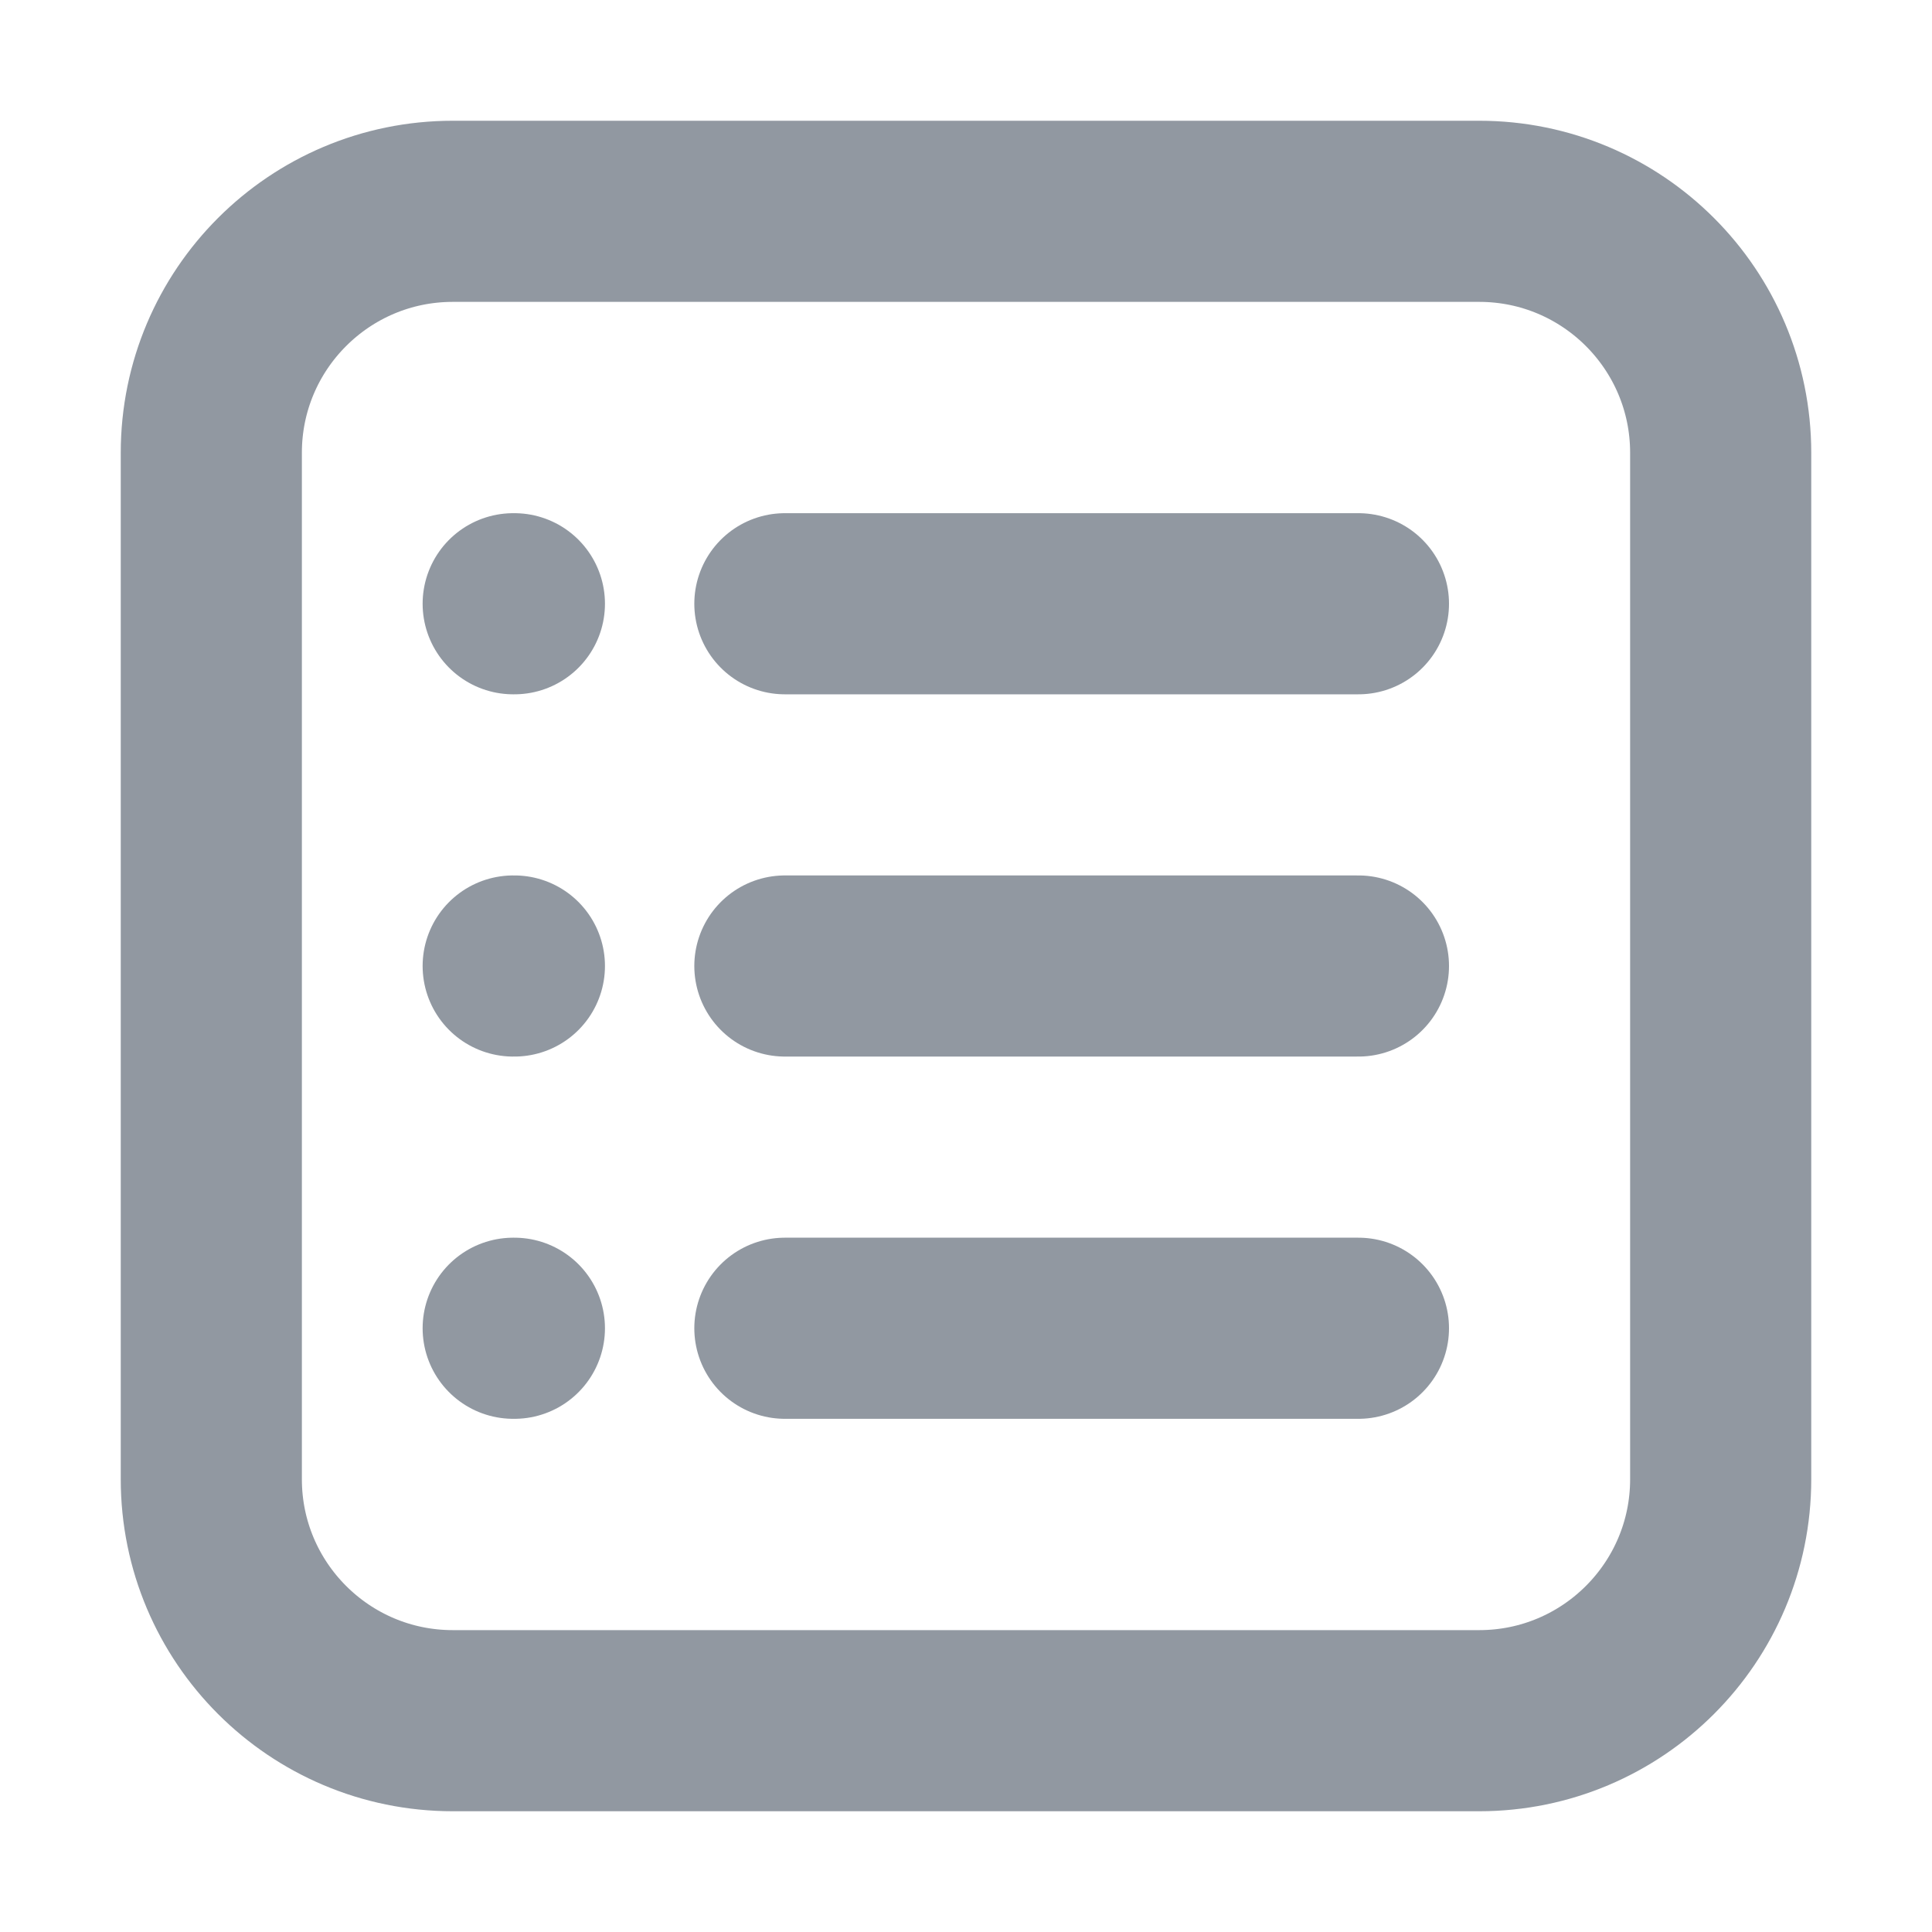
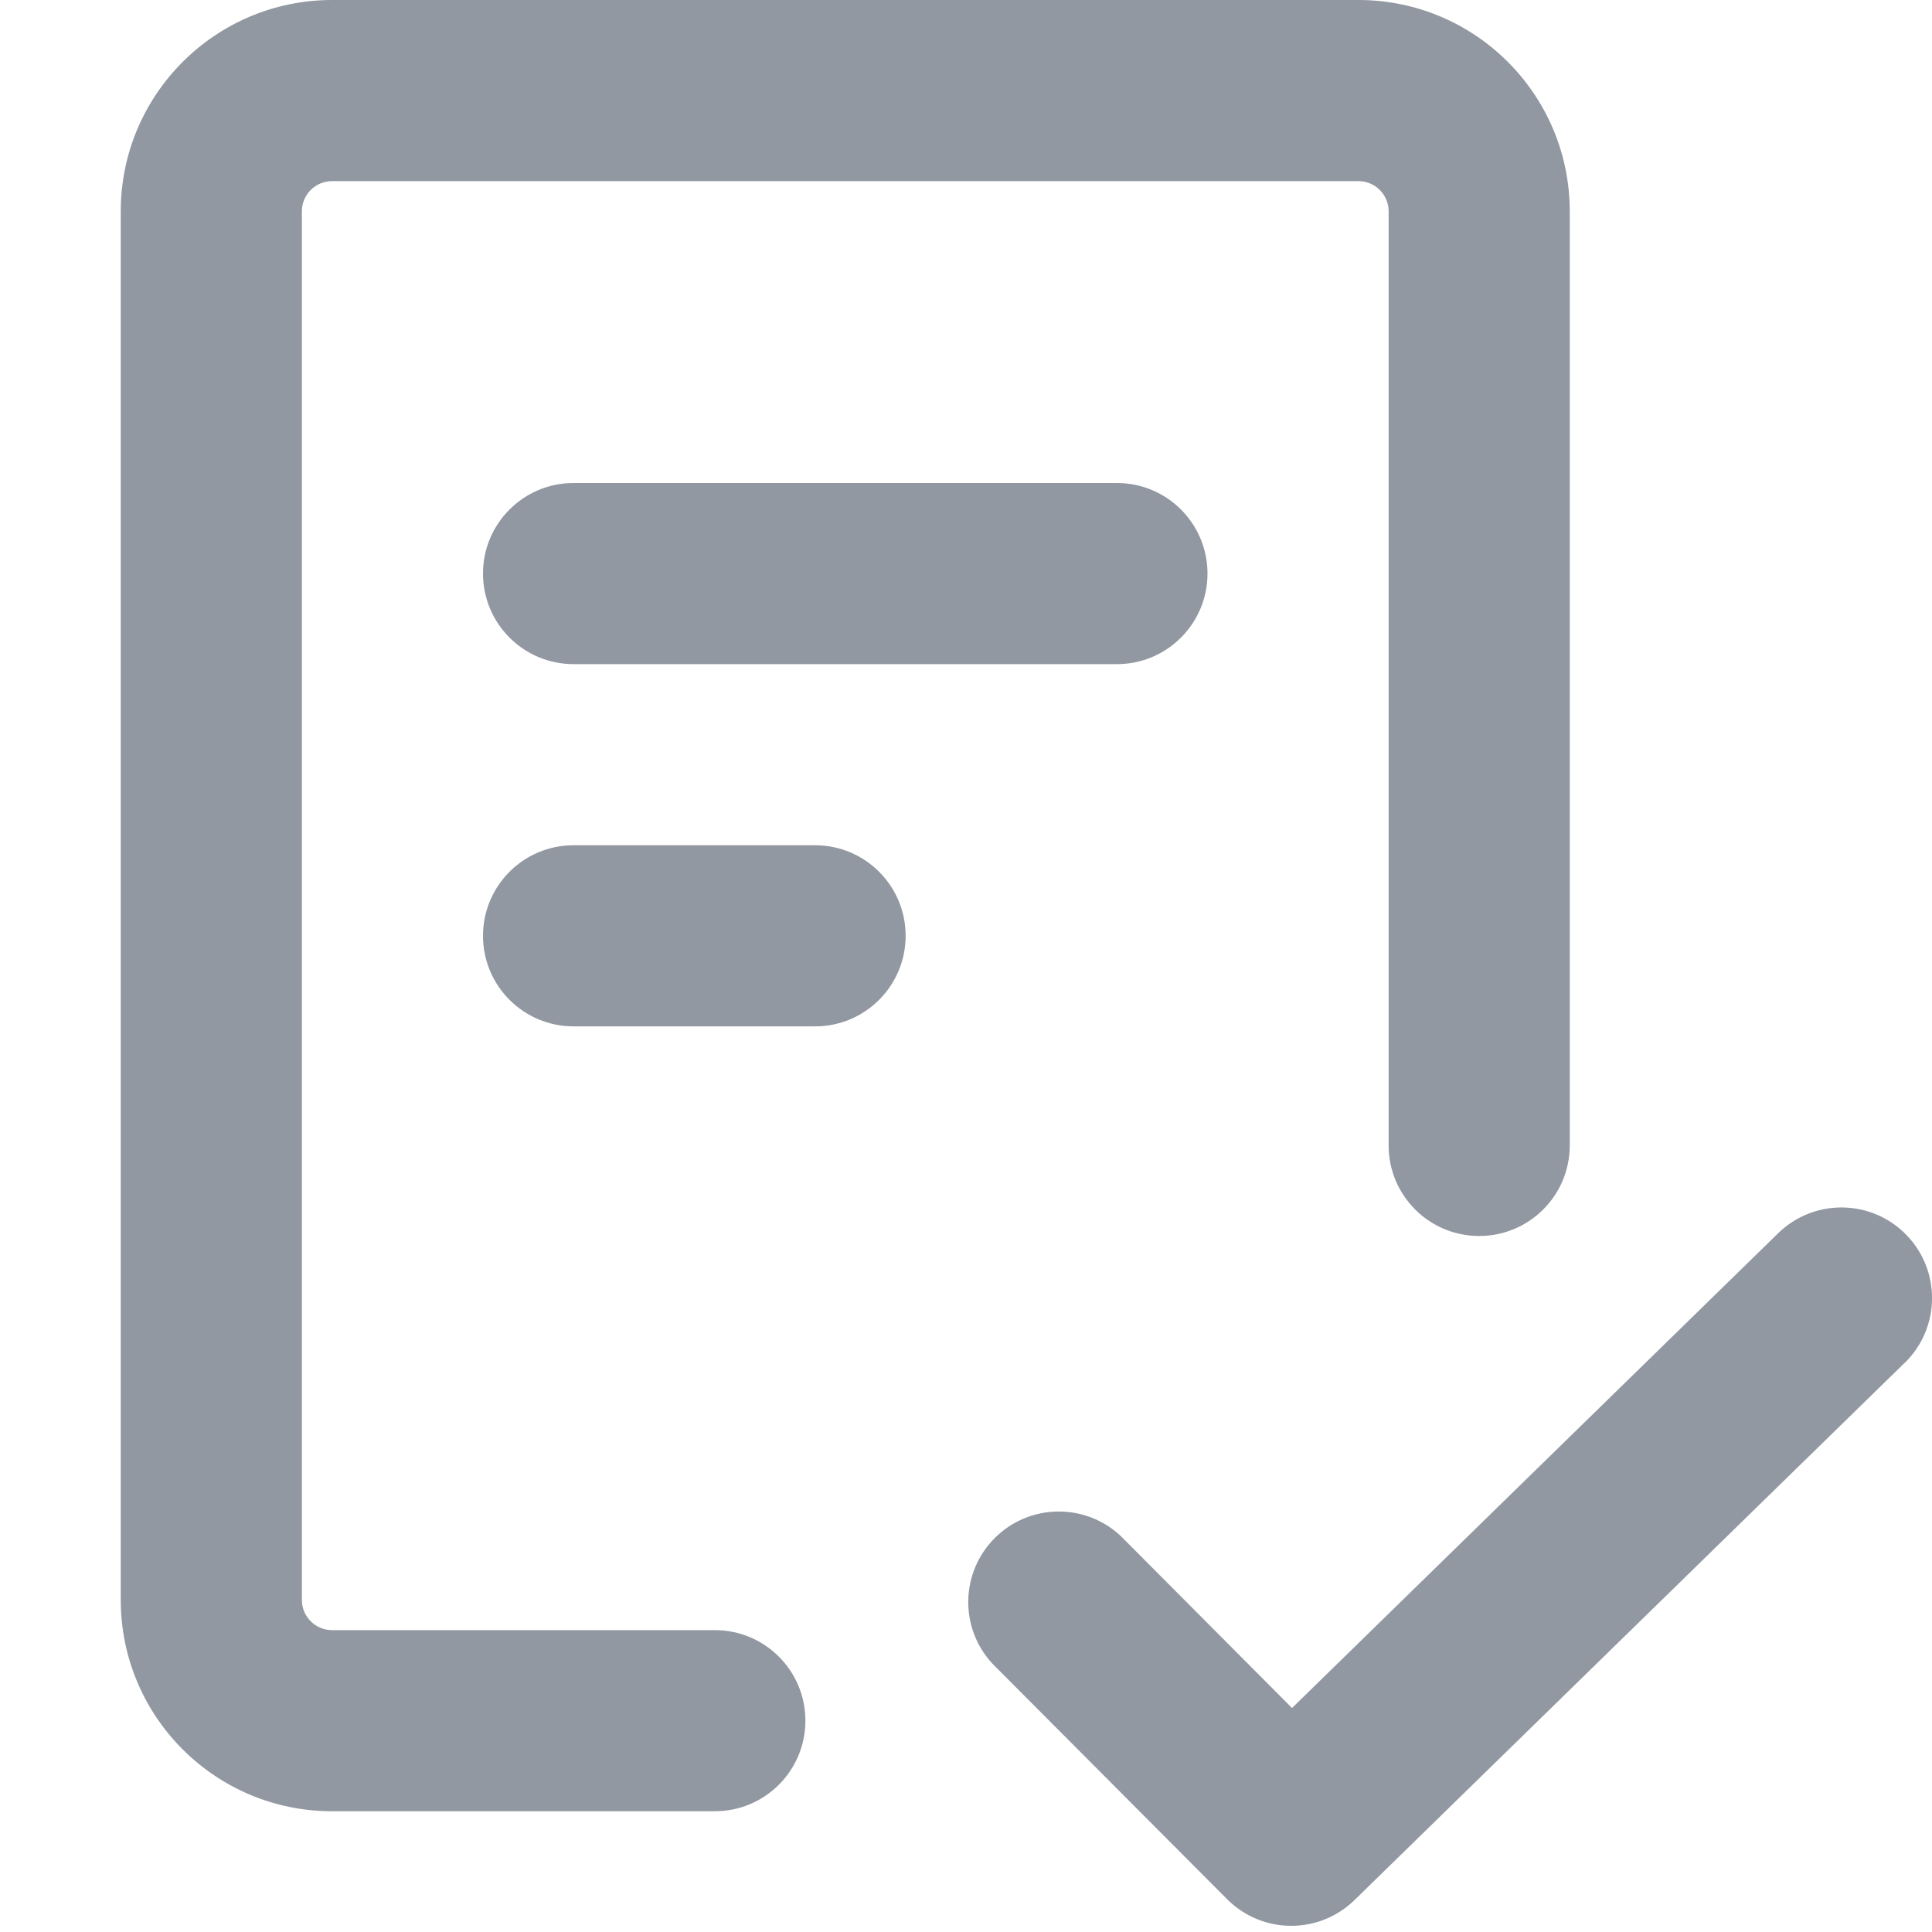
- <svg xmlns="http://www.w3.org/2000/svg" viewBox="0 0 16 16" fill="none" stroke="#9198a1" stroke-width="1.5" stroke-linecap="round">
-   <rect x="1.75" y="1.75" width="12.5" height="12.5" rx="2" />
-   <path d="M6.5 5h4.75M6.5 8h4.75M6.5 11h4.75M4.25 5h.01M4.25 8h.01M4.25 11h.01" />
+ <svg xmlns="http://www.w3.org/2000/svg" fill="#9198a1" width="16" height="16" viewBox="0 0 16 16">
+   <path d="M2.5 1.75v11.5c0 .138.112.25.25.25h3.17a.75.75 0 0 1 0 1.5H2.75A1.75 1.75 0 0 1 1 13.25V1.75C1 .784 1.784 0 2.75 0h8.5C12.216 0 13 .784 13 1.75v7.736a.75.75 0 0 1-1.5 0V1.75a.25.25 0 0 0-.25-.25h-8.5a.25.25 0 0 0-.25.25Zm13.274 9.537v-.001l-4.557 4.45a.75.75 0 0 1-1.055-.008l-1.943-1.95a.75.75 0 0 1 1.062-1.058l1.419 1.425 4.026-3.932a.75.75 0 1 1 1.048 1.074ZM4.75 4h4.5a.75.75 0 0 1 0 1.5h-4.5a.75.75 0 0 1 0-1.5ZM4 7.75A.75.75 0 0 1 4.75 7h2a.75.75 0 0 1 0 1.5h-2A.75.75 0 0 1 4 7.75Z" />
</svg>
